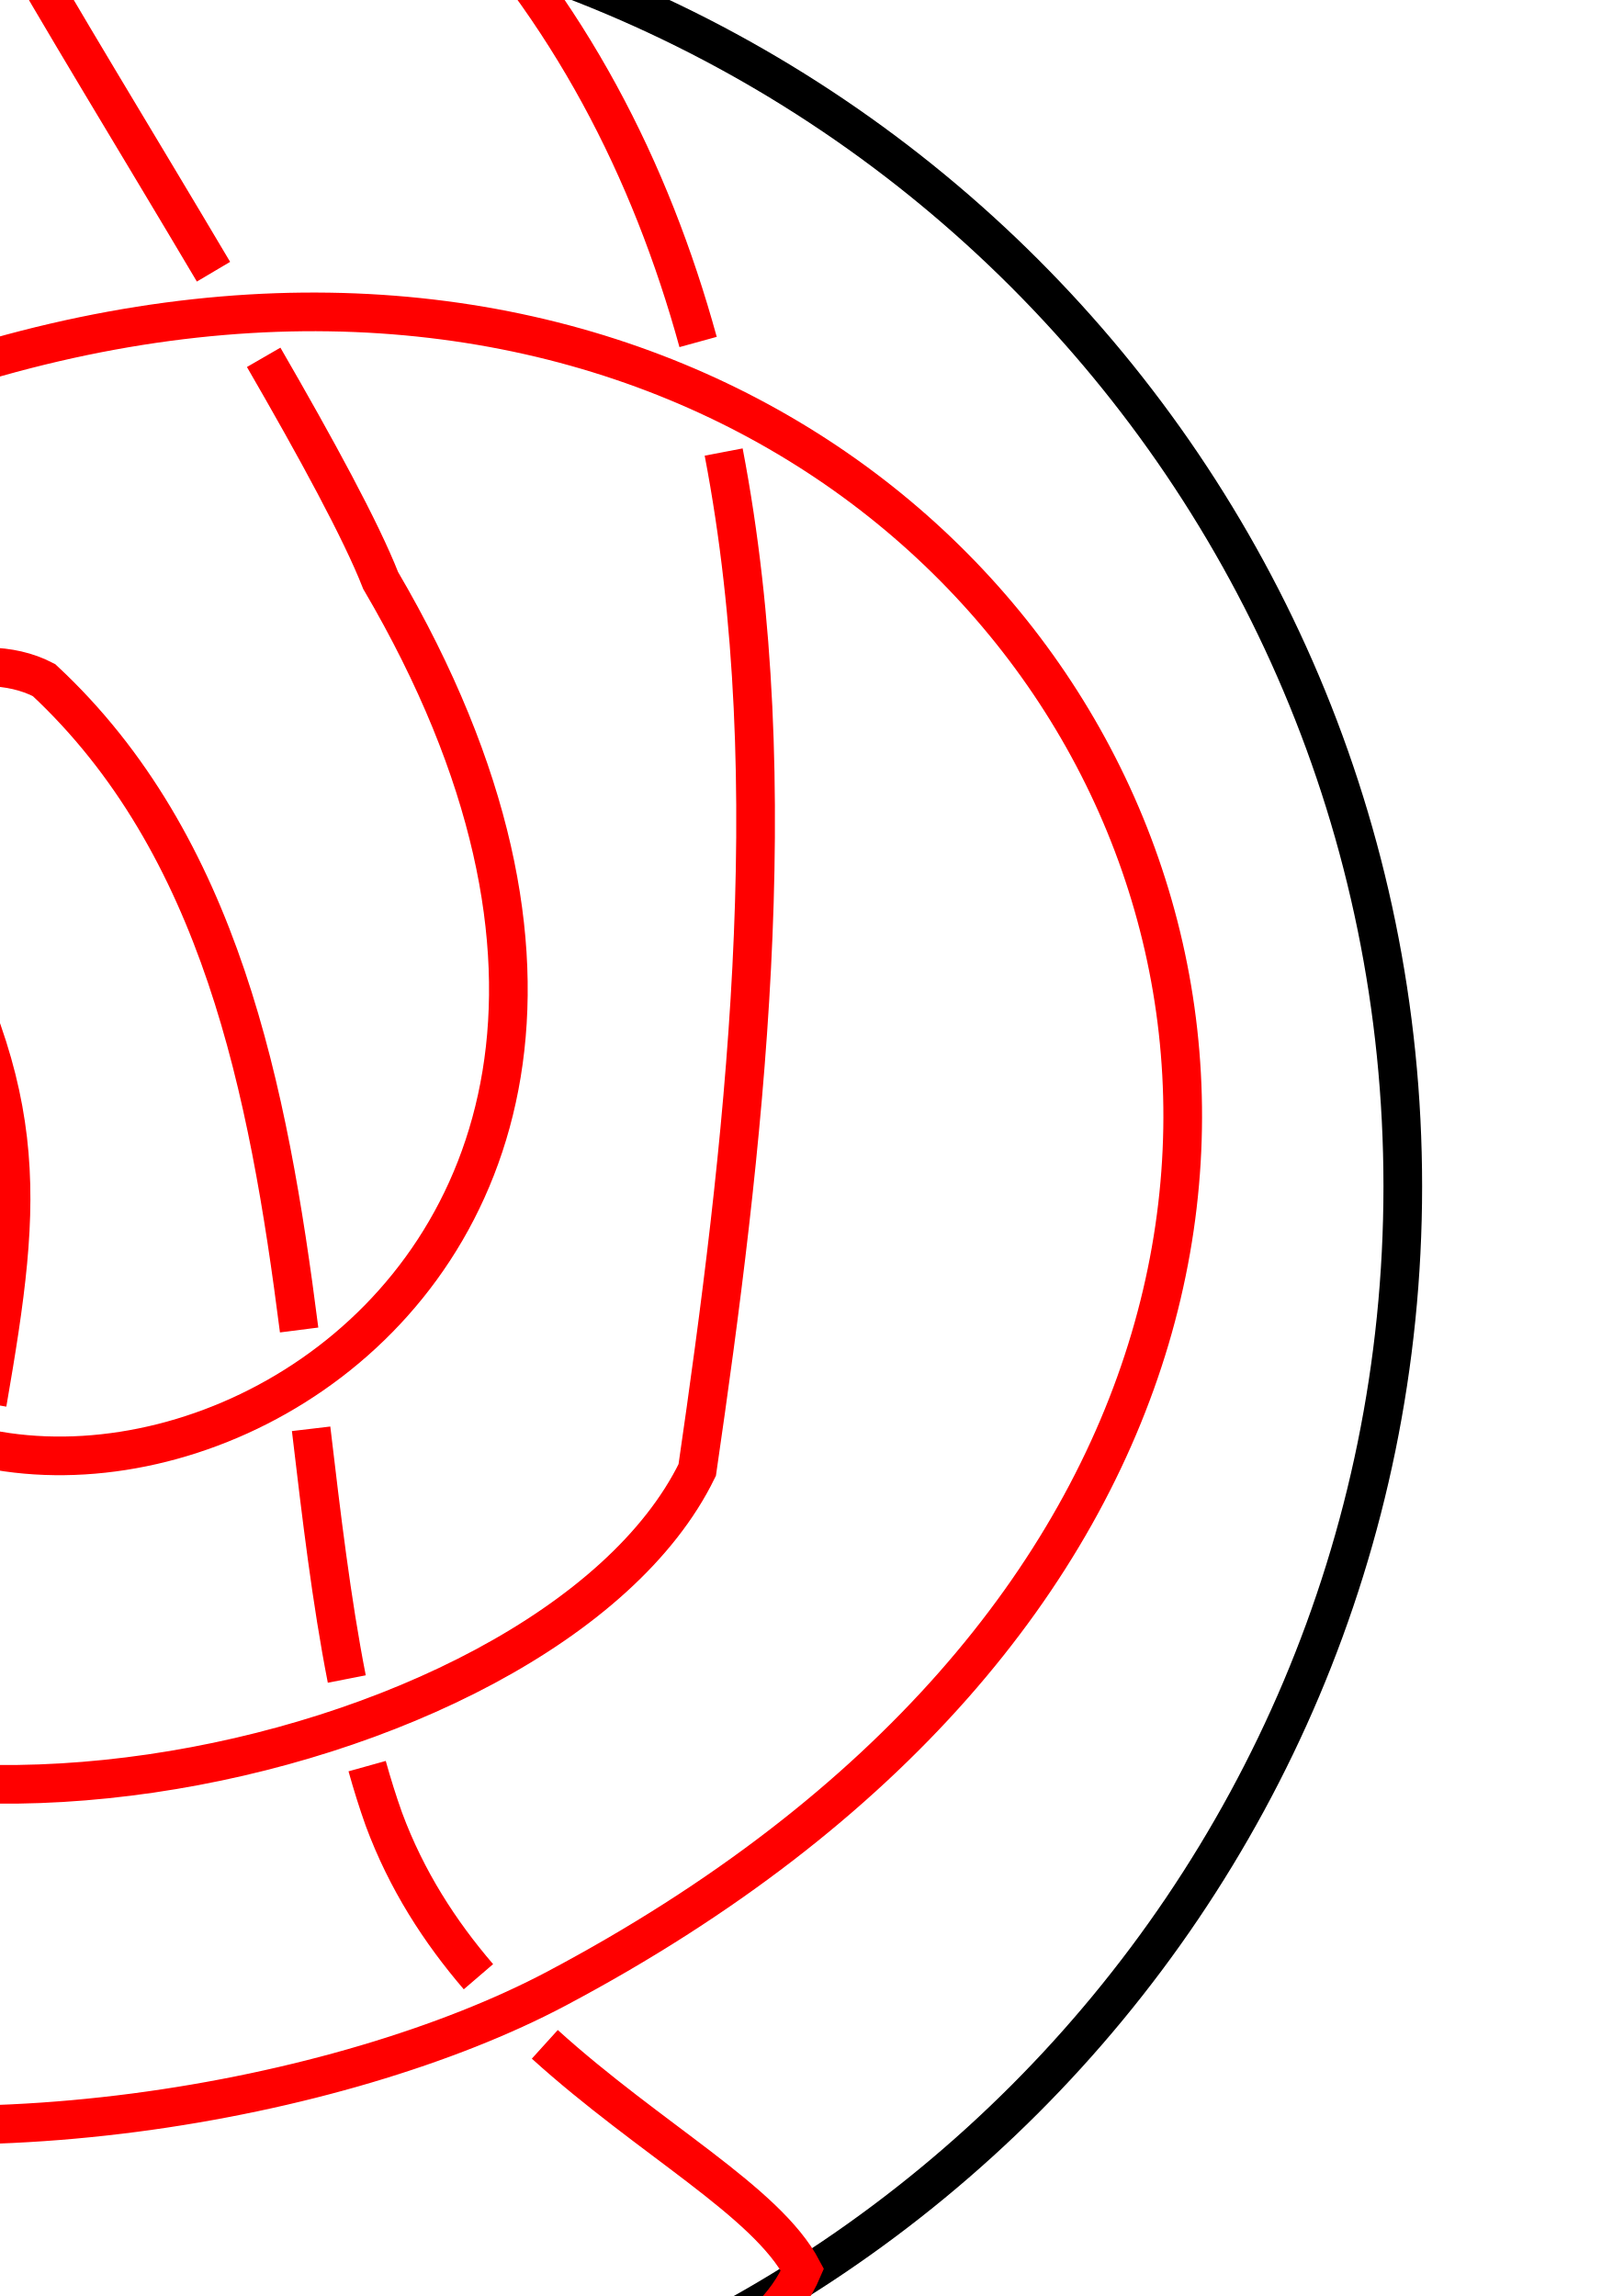
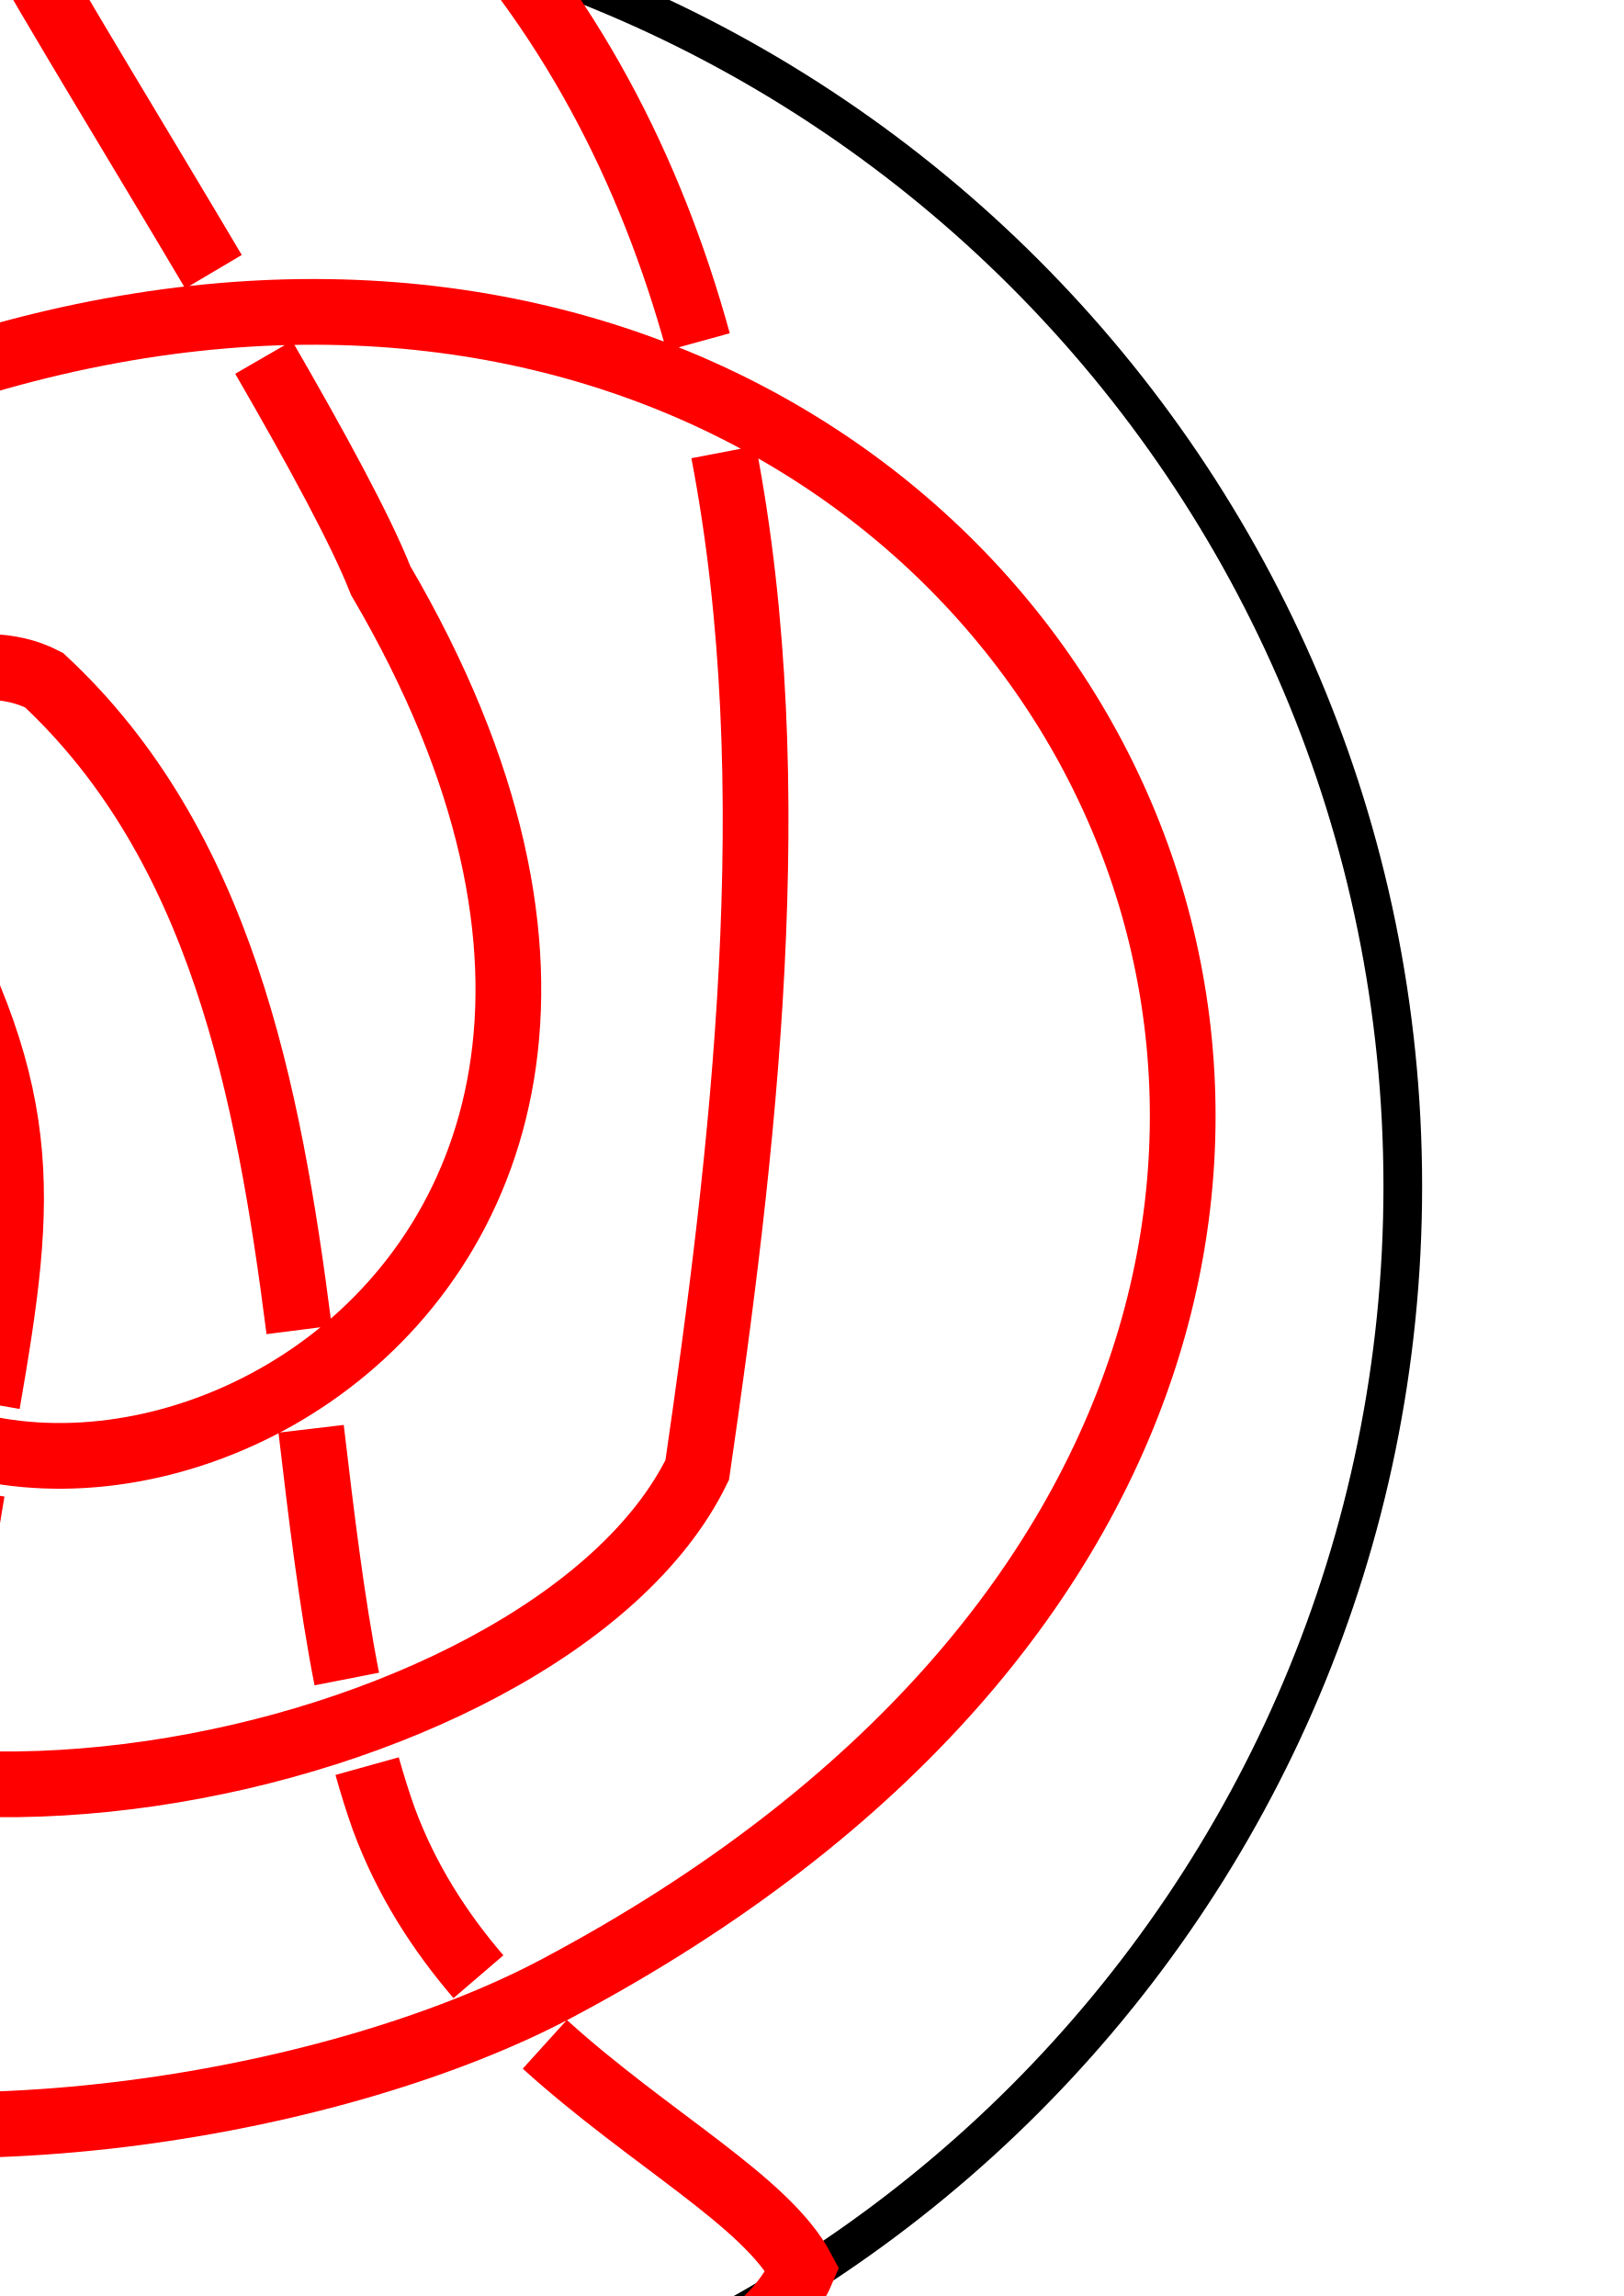
- <svg xmlns="http://www.w3.org/2000/svg" id="svg8" version="1.1" viewBox="0 0 210 297" height="297mm" width="210mm">
+ <svg xmlns="http://www.w3.org/2000/svg" width="210mm" height="297mm" viewBox="0 0 210 297" version="1.1" id="svg8">
  <defs id="defs2">
    </defs>
  <g id="layer1">
-     <circle r="167.065" cy="153.458" cx="14.363" id="path835" style="fill:none;fill-opacity:1;stroke:#000000;stroke-width:5;stroke-miterlimit:4;stroke-dasharray:none" />
+     <circle style="fill:none;fill-opacity:1;stroke:#000000;stroke-width:5;stroke-miterlimit:4;stroke-dasharray:none" id="path835" cx="14.363" cy="153.458" r="167.065" />
  </g>
  <g id="layer2">
-     <g id="g1028">
-       <g id="g1070">
-         <path id="path834" style="fill:none;stroke:#ff0000;stroke-width:5;stroke-linecap:butt;stroke-linejoin:miter;stroke-miterlimit:4;stroke-dasharray:none;stroke-opacity:1" d="m -1.645,181.53 c 4.715,-27.279 5.998,-40.568 -10.929,-69.512 -20.907,-34.892 -76.632,-20.22 -91.172,-5.246 -24.484,25.215 -17.474,88.995 5.58,119.361 10.215,13.455 27.403,36.061 53.646,43.849 37.495,11.127 88.8,1.935 116.502,-12.753 C 245.864,165.036 111.174,-43.67 -63.539,76.86 c -2.382,1.644 -4.28,4.758 -5.729,8.989 m -2.644,12.2 C -75.845,128.509 -68.146,181.867 -53.902,206.448 -30.824,249.572 70.709,230.001 90.176,190.151 96.11,149.307 101.88,101.667 93.595,58.474 M 90.288,44.237 C 78.01,-0.339 48.212,-38.516 -15.64,-56.911 -40.31,-67.909 0.993,-9.799 0.993,-9.799 7.076,1.1 17.73,18.46 27.612,35.147 m 6.49,11.075 C 40.934,58.038 46.692,68.614 49.231,75.088 107.902,175.209 -6.867,218.658 -28.79,165.436 c -2.907,-8.144 -7.907,-46.425 -2.164,-63.487 m 7.708,-8.894 C -15.786,89.012 -3.146,83.378 5.689,87.973 28.53,109.235 34.723,140.976 38.687,172.041 m 1.55,12.782 c 1.332,11.273 2.631,22.247 4.614,32.368 m 2.632,11.267 c 0.656,2.353 1.372,4.639 2.159,6.849 2.922,7.904 7.256,14.589 12.237,20.393 m 8.583,8.745 c 13.615,12.328 28.671,20.309 33.32,29.15 -15.773,37.19 -171.424,26.025 -170.486,6.781 -0.149,-10.421 9.845,-16.649 21.66,-24.427 m 12.586,-8.877 c 9.312,-7.355 17.993,-16.814 22.227,-31.007 m 2.013,-11.368 c 1.43,-12.507 3.078,-22.887 4.603,-31.822" />
+     <g style="stroke-width:8.5;stroke-miterlimit:4;stroke-dasharray:none" id="g1028">
+       <g style="stroke-width:8.5;stroke-miterlimit:4;stroke-dasharray:none" id="g1070">
+         <path d="m -1.645,181.53 c 4.715,-27.279 5.998,-40.568 -10.929,-69.512 -20.907,-34.892 -76.632,-20.22 -91.172,-5.246 -24.484,25.215 -17.474,88.995 5.58,119.361 10.215,13.455 27.403,36.061 53.646,43.849 37.495,11.127 88.8,1.935 116.502,-12.753 C 245.864,165.036 111.174,-43.67 -63.539,76.86 c -2.382,1.644 -4.28,4.758 -5.729,8.989 m -2.644,12.2 C -75.845,128.509 -68.146,181.867 -53.902,206.448 -30.824,249.572 70.709,230.001 90.176,190.151 96.11,149.307 101.88,101.667 93.595,58.474 M 90.288,44.237 C 78.01,-0.339 48.212,-38.516 -15.64,-56.911 -40.31,-67.909 0.993,-9.799 0.993,-9.799 7.076,1.1 17.73,18.46 27.612,35.147 m 6.49,11.075 C 40.934,58.038 46.692,68.614 49.231,75.088 107.902,175.209 -6.867,218.658 -28.79,165.436 c -2.907,-8.144 -7.907,-46.425 -2.164,-63.487 m 7.708,-8.894 C -15.786,89.012 -3.146,83.378 5.689,87.973 28.53,109.235 34.723,140.976 38.687,172.041 m 1.55,12.782 c 1.332,11.273 2.631,22.247 4.614,32.368 m 2.632,11.267 c 0.656,2.353 1.372,4.639 2.159,6.849 2.922,7.904 7.256,14.589 12.237,20.393 m 8.583,8.745 c 13.615,12.328 28.671,20.309 33.32,29.15 -15.773,37.19 -171.424,26.025 -170.486,6.781 -0.149,-10.421 9.845,-16.649 21.66,-24.427 m 12.586,-8.877 c 9.312,-7.355 17.993,-16.814 22.227,-31.007 m 2.013,-11.368 c 1.43,-12.507 3.078,-22.887 4.603,-31.822" style="fill:none;stroke:#ff0000;stroke-width:8.5;stroke-linecap:butt;stroke-linejoin:miter;stroke-miterlimit:4;stroke-dasharray:none;stroke-opacity:1" id="path834" />
      </g>
    </g>
  </g>
</svg>
